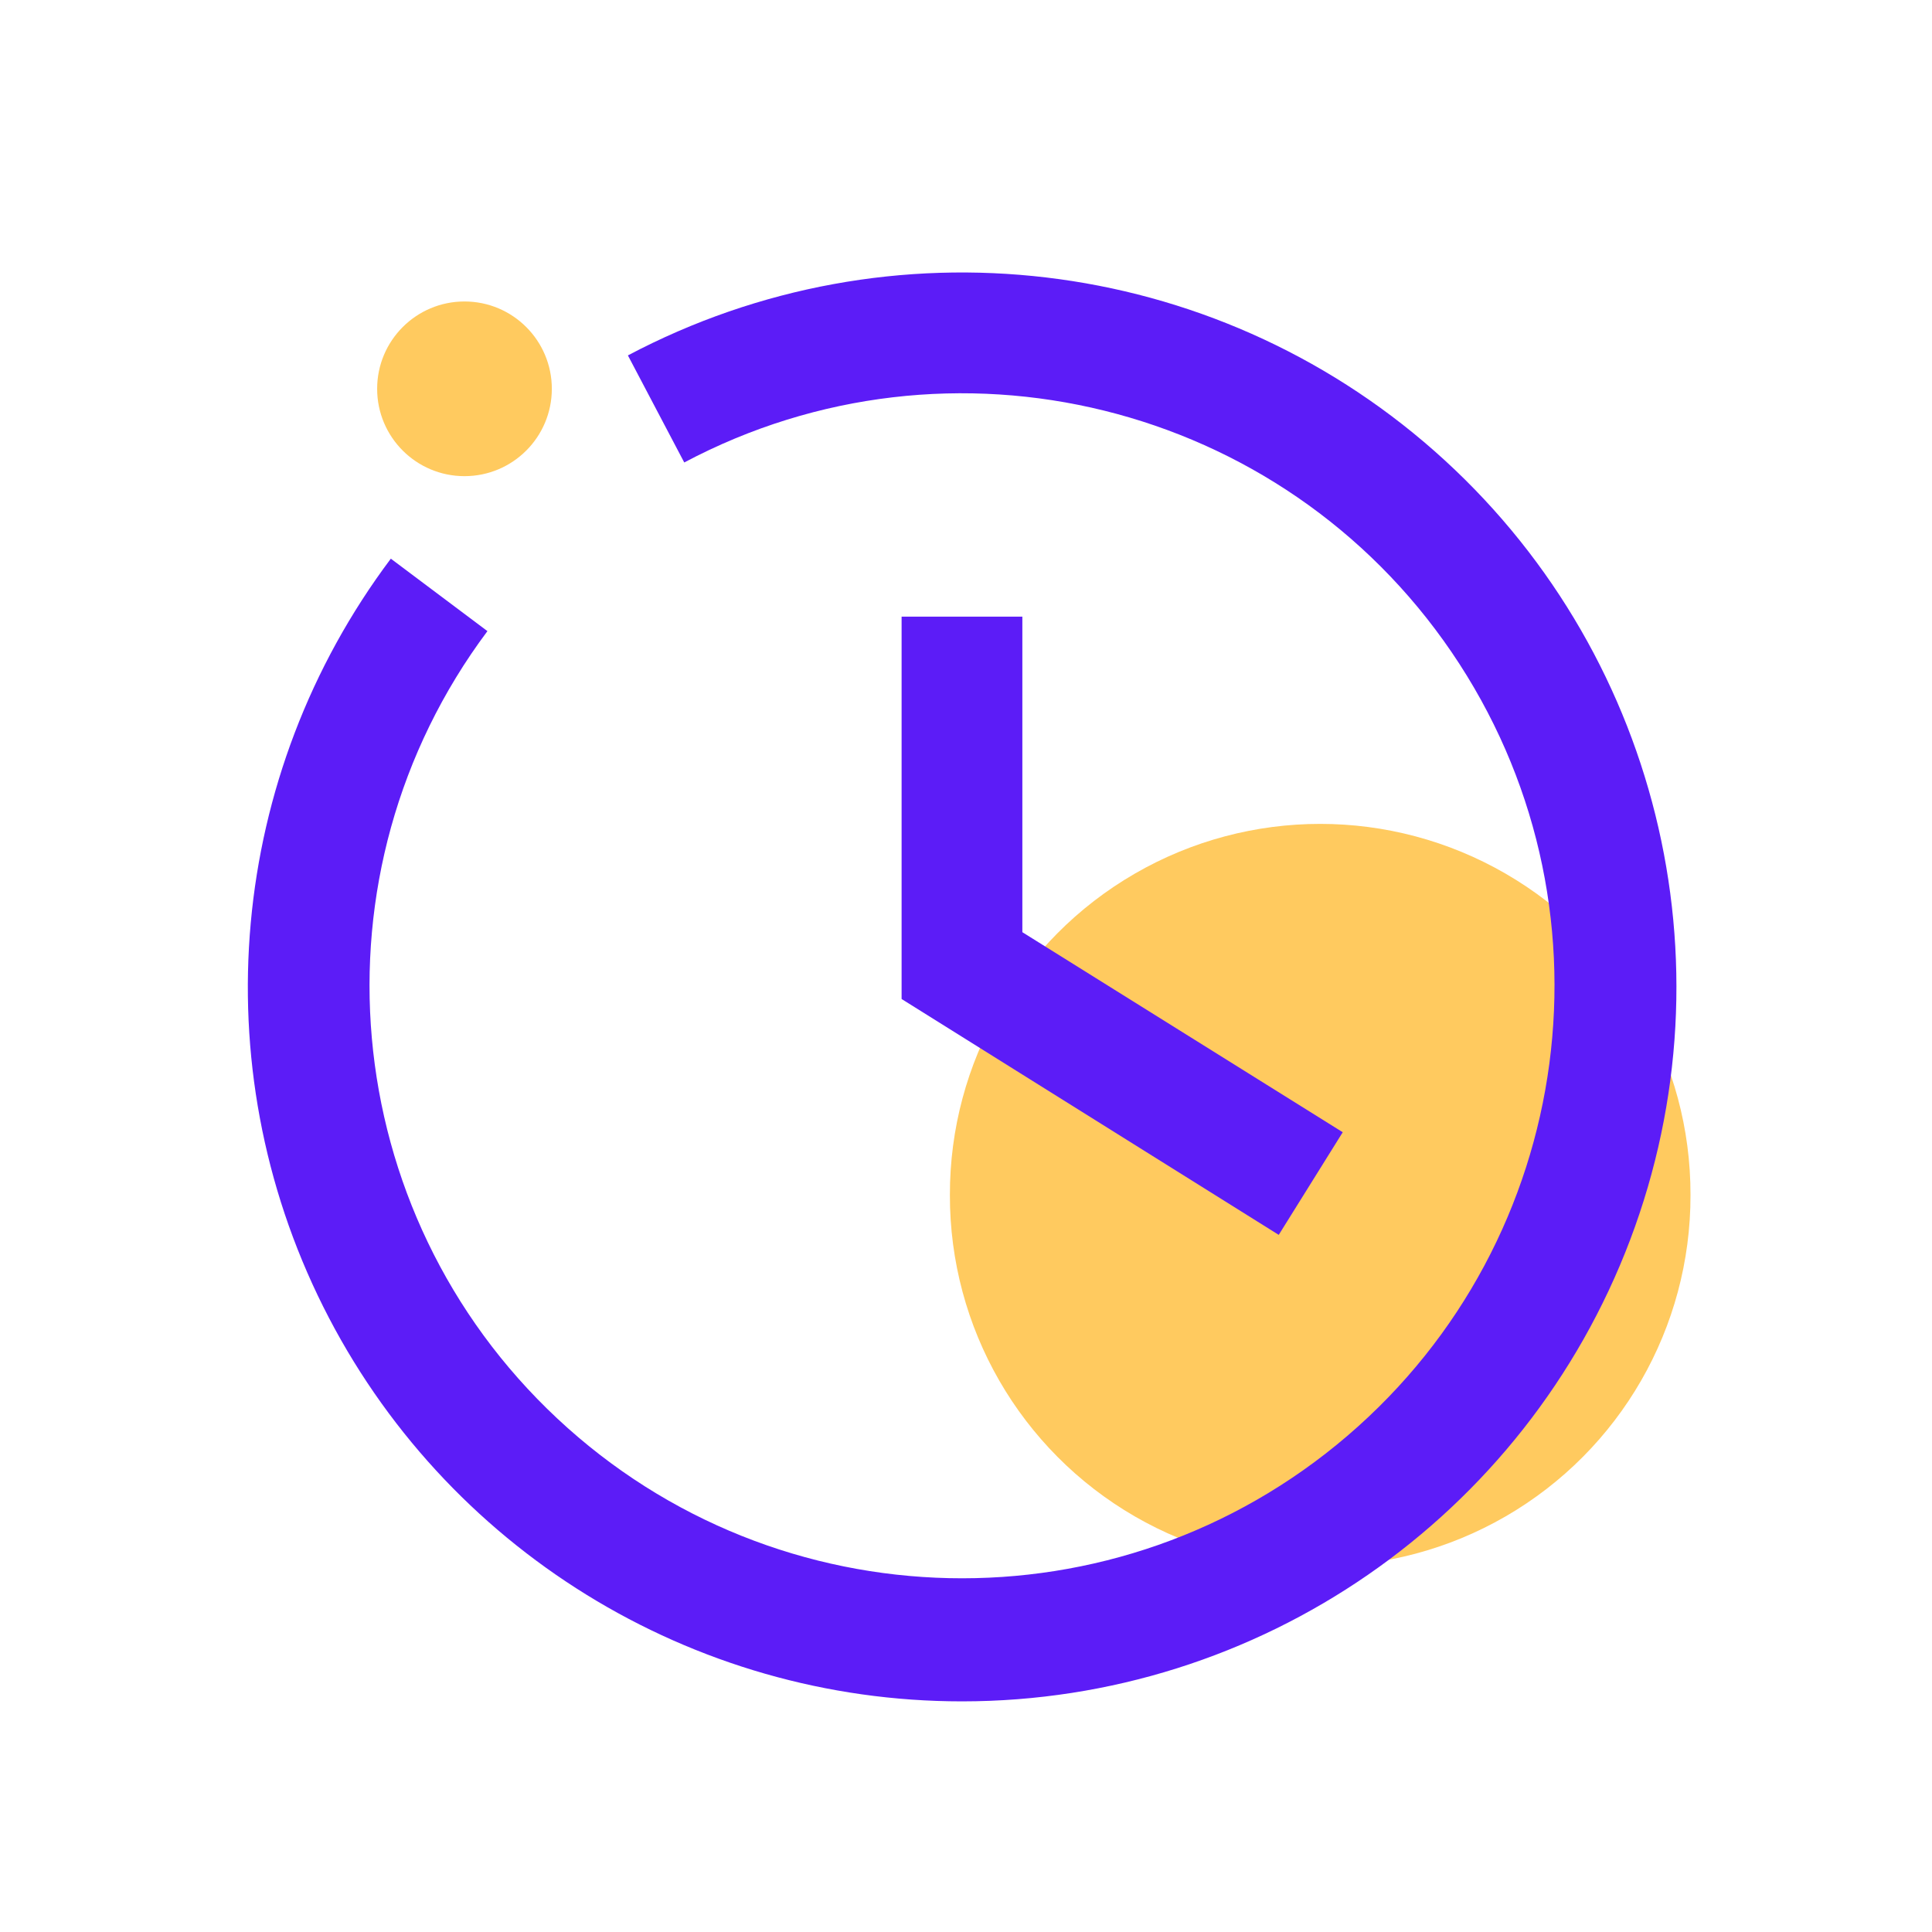
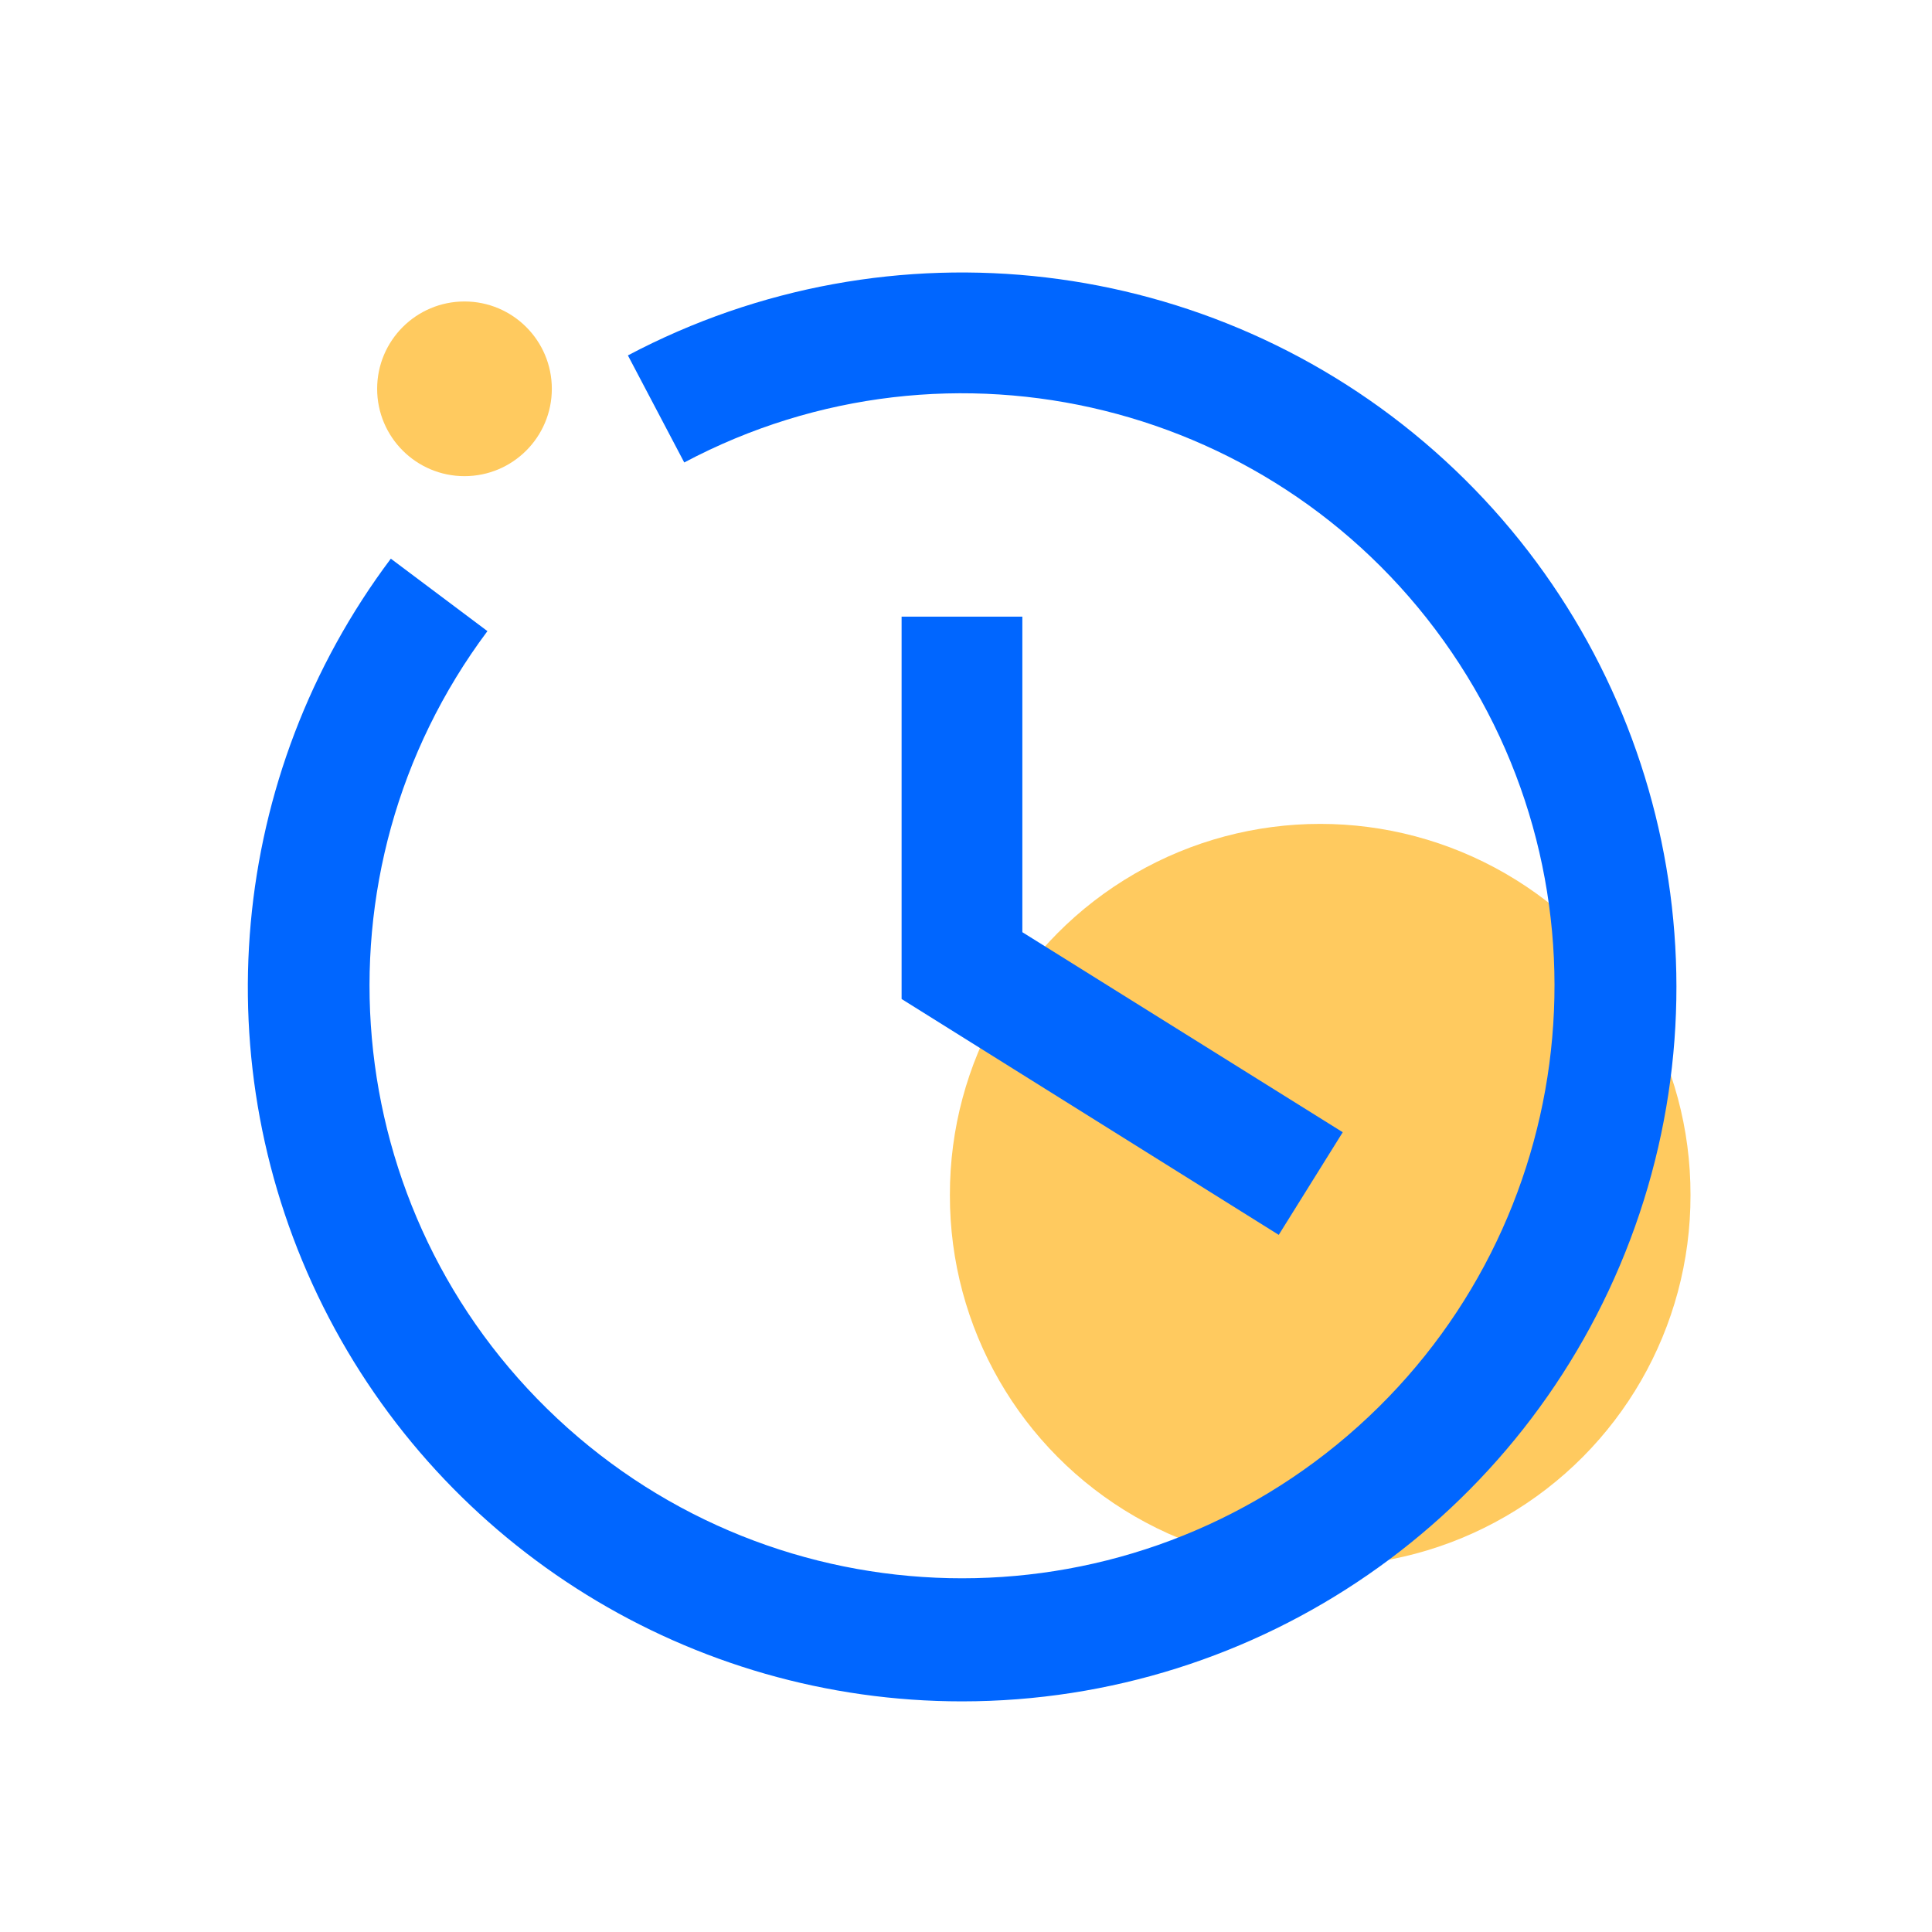
<svg xmlns="http://www.w3.org/2000/svg" t="1664884550065" class="icon" viewBox="0 0 1024 1024" version="1.1" p-id="5870" width="200" height="200">
  <path d="M699.733 633.387m-196.267 0a196.267 196.267 0 1 0 392.533 0 196.267 196.267 0 1 0-392.533 0Z" fill="#FFCA5F" p-id="5871" />
  <path d="M246.187 206.08m-46.293 0a46.293 46.293 0 1 0 92.587 0 46.293 46.293 0 1 0-92.587 0Z" fill="#FFCA5F" p-id="5872" />
-   <path d="M677.76 654.507l-199.893-125.013v-202.667h64v167.253l169.813 106.027-33.92 54.4z" fill="#5C1CF7" p-id="5873" />
-   <path d="M509.867 901.76A378.453 378.453 0 0 1 207.147 296.107l51.2 38.4A314.027 314.027 0 1 0 362.667 245.12l-29.867-56.747a378.667 378.667 0 1 1 177.067 713.387z" fill="#5C1CF7" p-id="5874" />
+   <path d="M677.76 654.507l-199.893-125.013v-202.667h64v167.253l169.813 106.027-33.92 54.4z" fill="#06f" p-id="5873" />
+   <path d="M509.867 901.76A378.453 378.453 0 0 1 207.147 296.107l51.2 38.4A314.027 314.027 0 1 0 362.667 245.12l-29.867-56.747a378.667 378.667 0 1 1 177.067 713.387z" fill="#06f" p-id="5874" />
</svg>
